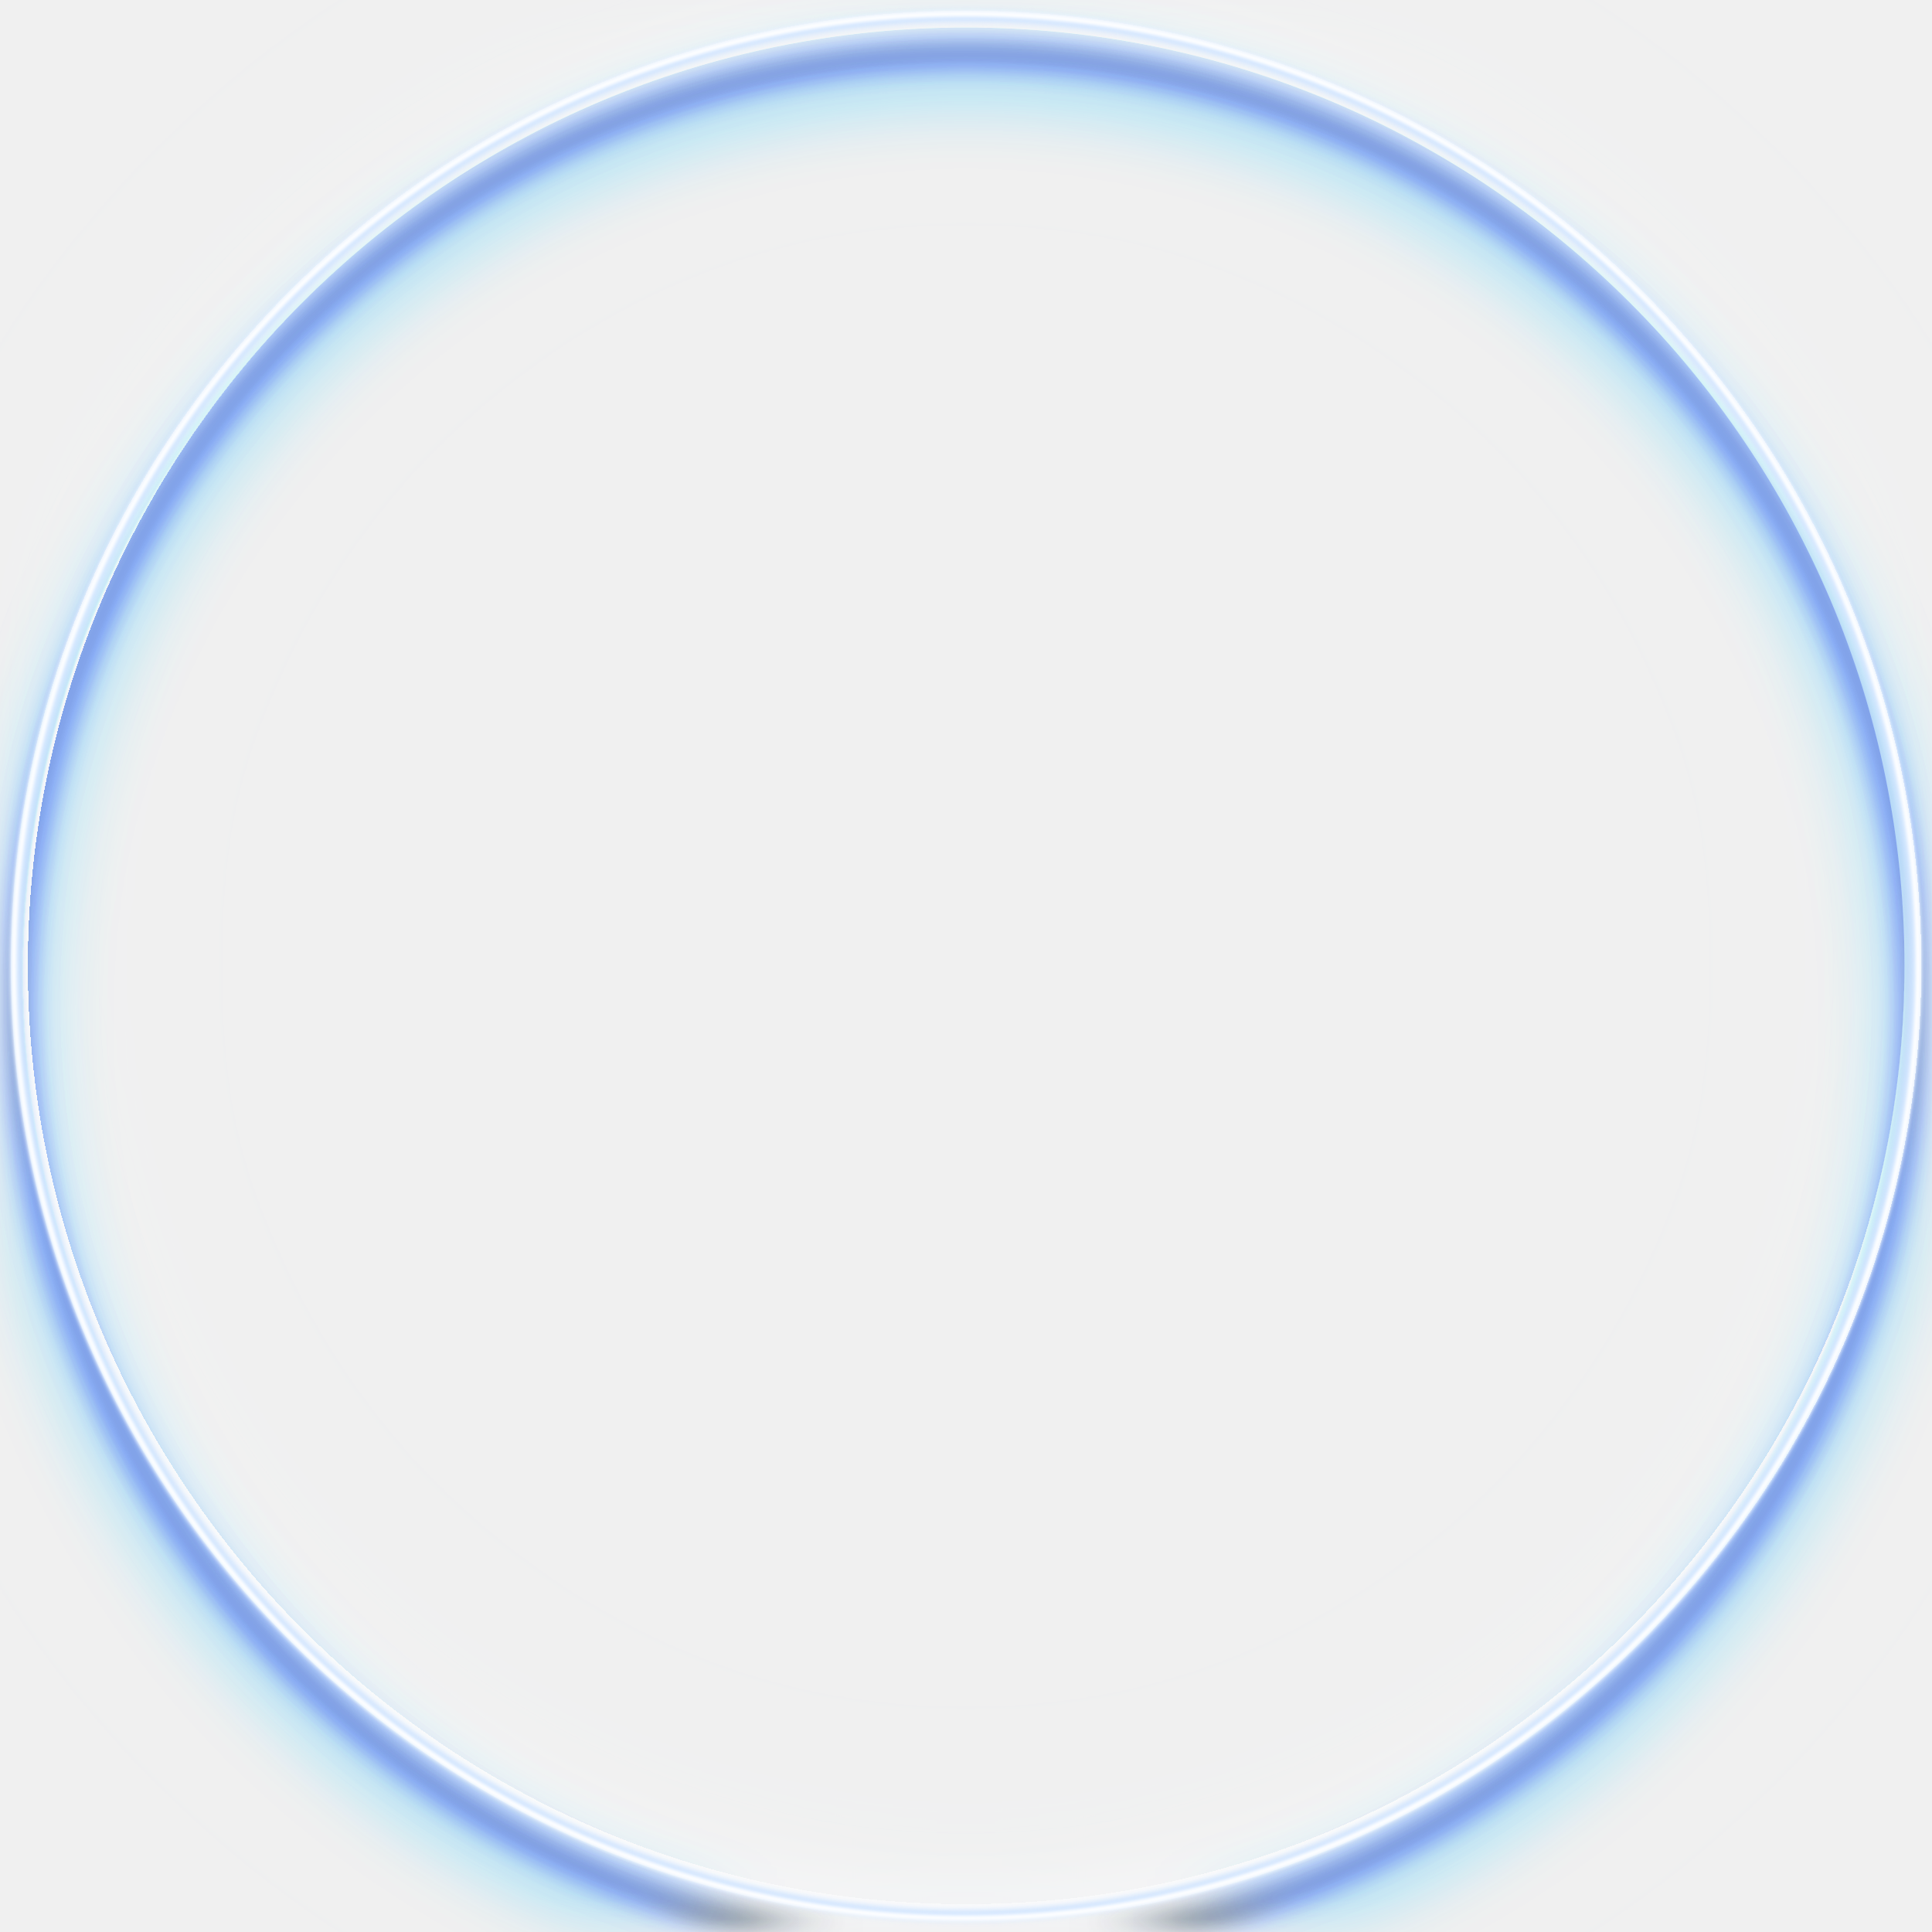
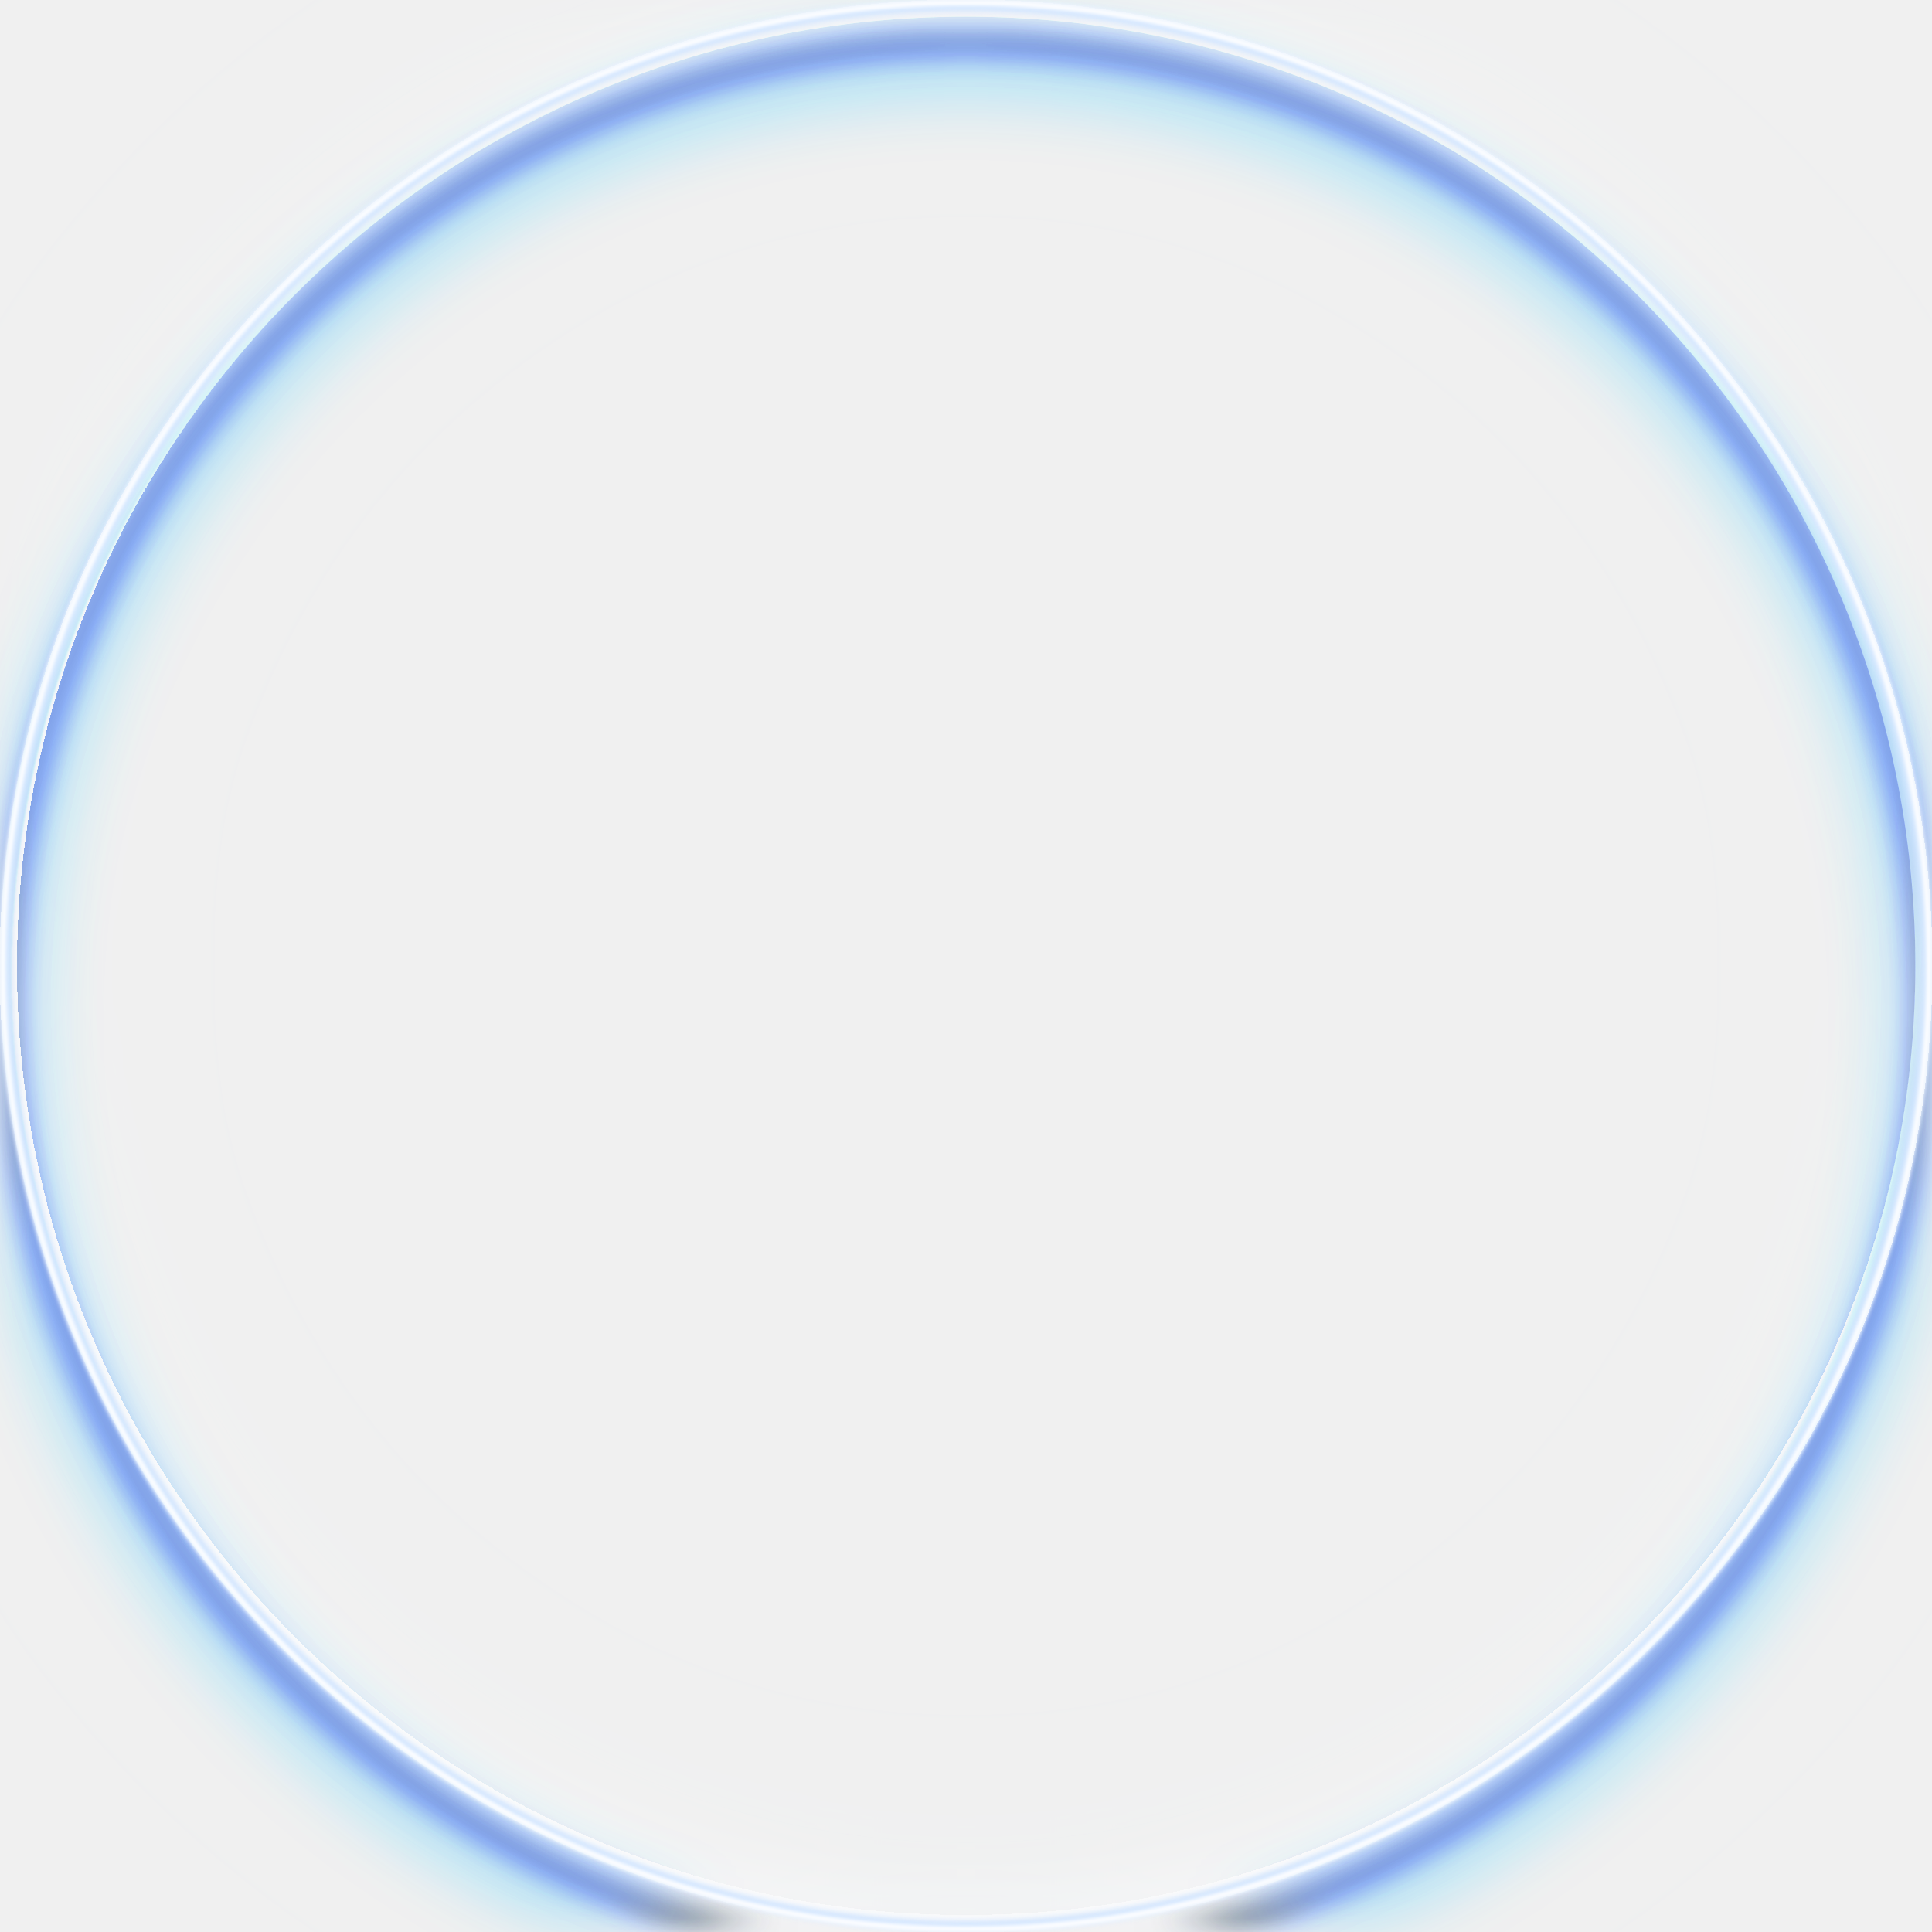
- <svg xmlns="http://www.w3.org/2000/svg" width="100%" height="100%" viewBox="42 42 525 525" fill="none">
-   <g style="mix-blend-mode:hard-light" filter="url(#filter0_f_2_208)">
-     <path d="M47.237 304.5C47.237 162.418 162.418 47.237 304.5 47.237C446.582 47.237 561.763 162.418 561.763 304.5C561.763 446.582 446.582 561.763 304.5 561.763C162.418 561.763 47.237 446.582 47.237 304.5Z" stroke="#D1E5FF" stroke-width="4.474" />
+ <svg xmlns="http://www.w3.org/2000/svg" width="100%" height="100%" viewBox="0 0 1038.004 1038.004" fill="none" version="1.1" id="svg14">
+   <g style="mix-blend-mode:hard-light" filter="url(#filter0_f_16_594)" id="g1" transform="translate(-89.99996,-89.99996)">
+     <path d="M 94.474,609 C 94.474,324.835 324.835,94.474 609,94.474 c 284.165,0 514.53,230.361 514.53,514.526 0,284.165 -230.365,514.53 -514.53,514.53 C 324.835,1123.53 94.474,893.165 94.474,609 Z" stroke="#d1e5ff" stroke-width="8.948" id="path1" />
  </g>
-   <g style="mix-blend-mode:hard-light" filter="url(#filter1_f_2_208)">
-     <path d="M47.983 304.5C47.983 162.829 162.829 47.983 304.5 47.983C446.171 47.983 561.017 162.829 561.017 304.5C561.017 446.171 446.171 561.017 304.5 561.017C162.829 561.017 47.983 446.171 47.983 304.5Z" stroke="#D1E5FF" stroke-width="5.966" />
+   <g style="mix-blend-mode:hard-light" filter="url(#filter1_f_16_594)" id="g2" transform="translate(-89.99996,-89.99996)">
+     <path d="M 95.966,609 C 95.966,325.659 325.659,95.966 609,95.966 c 283.341,0 513.03,229.694 513.03,513.034 0,283.341 -229.689,513.03 -513.03,513.03 C 325.659,1122.03 95.966,892.341 95.966,609 Z" stroke="#d1e5ff" stroke-width="11.931" id="path2" />
  </g>
-   <g style="mix-blend-mode:hard-light" filter="url(#filter2_ddi_2_208)">
-     <path d="M47.237 304.5C47.237 162.418 162.418 47.237 304.5 47.237C446.582 47.237 561.763 162.418 561.763 304.5C561.763 446.582 446.582 561.763 304.5 561.763C162.418 561.763 47.237 446.582 47.237 304.5Z" stroke="#D1E5FF" stroke-opacity="0.2" stroke-width="4.474" />
+   <g style="mix-blend-mode:hard-light" filter="url(#filter2_ddi_16_594)" id="g3" transform="translate(-89.99996,-89.99996)">
+     <path d="M 94.474,609 C 94.474,324.835 324.835,94.474 609,94.474 c 284.165,0 514.53,230.361 514.53,514.526 0,284.165 -230.365,514.53 -514.53,514.53 C 324.835,1123.53 94.474,893.165 94.474,609 Z" stroke="#d1e5ff" stroke-opacity="0.2" stroke-width="8.948" id="path3" />
  </g>
-   <g filter="url(#filter3_f_2_208)">
-     <path d="M46.491 304.5C46.491 162.006 162.006 46.491 304.5 46.491C446.994 46.491 562.509 162.006 562.509 304.5C562.509 446.994 446.994 562.509 304.5 562.509C162.006 562.509 46.491 446.994 46.491 304.5Z" stroke="#D1E5FF" stroke-width="2.983" />
+   <g filter="url(#filter3_f_16_594)" id="g4" transform="translate(-89.99996,-89.99996)">
+     <path d="M 92.983,609 C 92.983,324.012 324.012,92.983 609,92.983 c 284.988,0 516.02,231.029 516.02,516.017 0,284.988 -231.032,516.02 -516.02,516.02 C 324.012,1125.02 92.983,893.988 92.983,609 Z" stroke="#d1e5ff" stroke-width="5.966" id="path4" />
  </g>
-   <g filter="url(#filter4_f_2_208)">
-     <path d="M45.746 304.5C45.746 161.594 161.594 45.746 304.5 45.746C447.406 45.746 563.254 161.594 563.254 304.5C563.254 447.406 447.406 563.254 304.5 563.254C161.594 563.254 45.746 447.406 45.746 304.5Z" stroke="white" stroke-width="1.491" />
+   <g filter="url(#filter4_f_16_594)" id="g5" transform="translate(-89.99996,-89.99996)">
+     <path d="M 91.491,609 C 91.491,323.188 323.188,91.491 609,91.491 c 285.812,0 517.51,231.697 517.51,517.509 0,285.812 -231.698,517.51 -517.51,517.51 C 323.188,1126.51 91.491,894.812 91.491,609 Z" stroke="#ffffff" stroke-width="2.983" id="path5" />
  </g>
-   <defs>
-     <filter id="filter0_f_2_208" x="0.259" y="0.259" width="608.483" height="608.483" filterUnits="userSpaceOnUse" color-interpolation-filters="sRGB">
-       <feFlood flood-opacity="0" result="BackgroundImageFix" />
-       <feBlend mode="normal" in="SourceGraphic" in2="BackgroundImageFix" result="shape" />
-       <feGaussianBlur stdDeviation="22.371" result="effect1_foregroundBlur_2_208" />
+   <defs id="defs14">
+     <filter id="filter0_f_16_594" x="0.517" y="0.517" width="1216.97" height="1216.97" filterUnits="userSpaceOnUse" color-interpolation-filters="sRGB">
+       <feFlood flood-opacity="0" result="BackgroundImageFix" id="feFlood5" />
+       <feBlend mode="normal" in="SourceGraphic" in2="BackgroundImageFix" result="shape" id="feBlend5" />
+       <feGaussianBlur stdDeviation="44.741" result="effect1_foregroundBlur_16_594" id="feGaussianBlur5" />
    </filter>
-     <filter id="filter1_f_2_208" x="30.086" y="30.086" width="548.828" height="548.828" filterUnits="userSpaceOnUse" color-interpolation-filters="sRGB">
-       <feFlood flood-opacity="0" result="BackgroundImageFix" />
-       <feBlend mode="normal" in="SourceGraphic" in2="BackgroundImageFix" result="shape" />
-       <feGaussianBlur stdDeviation="7.457" result="effect1_foregroundBlur_2_208" />
+     <filter id="filter1_f_16_594" x="60.172" y="60.172" width="1097.66" height="1097.66" filterUnits="userSpaceOnUse" color-interpolation-filters="sRGB">
+       <feFlood flood-opacity="0" result="BackgroundImageFix" id="feFlood6" />
+       <feBlend mode="normal" in="SourceGraphic" in2="BackgroundImageFix" result="shape" id="feBlend6" />
+       <feGaussianBlur stdDeviation="14.914" result="effect1_foregroundBlur_16_594" id="feGaussianBlur6" />
    </filter>
-     <filter id="filter2_ddi_2_208" x="25.612" y="40.526" width="557.776" height="557.776" filterUnits="userSpaceOnUse" color-interpolation-filters="sRGB">
-       <feFlood flood-opacity="0" result="BackgroundImageFix" />
-       <feColorMatrix in="SourceAlpha" type="matrix" values="0 0 0 0 0 0 0 0 0 0 0 0 0 0 0 0 0 0 127 0" result="hardAlpha" />
-       <feOffset dy="9.694" />
-       <feGaussianBlur stdDeviation="3.728" />
-       <feColorMatrix type="matrix" values="0 0 0 0 0 0 0 0 0 0.051 0 0 0 0 0.082 0 0 0 0.7 0" />
-       <feBlend mode="multiply" in2="BackgroundImageFix" result="effect1_dropShadow_2_208" />
-       <feColorMatrix in="SourceAlpha" type="matrix" values="0 0 0 0 0 0 0 0 0 0 0 0 0 0 0 0 0 0 127 0" result="hardAlpha" />
-       <feOffset dy="14.914" />
-       <feGaussianBlur stdDeviation="9.694" />
-       <feColorMatrix type="matrix" values="0 0 0 0 0 0 0 0 0 0.4 0 0 0 0 1 0 0 0 1 0" />
-       <feBlend mode="color-dodge" in2="effect1_dropShadow_2_208" result="effect2_dropShadow_2_208" />
-       <feBlend mode="normal" in="SourceGraphic" in2="effect2_dropShadow_2_208" result="shape" />
-       <feColorMatrix in="SourceAlpha" type="matrix" values="0 0 0 0 0 0 0 0 0 0 0 0 0 0 0 0 0 0 127 0" result="hardAlpha" />
-       <feOffset dx="-0.969" dy="1.939" />
-       <feGaussianBlur stdDeviation="0.485" />
-       <feComposite in2="hardAlpha" operator="arithmetic" k2="-1" k3="1" />
-       <feColorMatrix type="matrix" values="0 0 0 0 1 0 0 0 0 1 0 0 0 0 1 0 0 0 0.5 0" />
-       <feBlend mode="normal" in2="shape" result="effect3_innerShadow_2_208" />
+     <filter id="filter2_ddi_16_594" x="51.224" y="81.052" width="1115.55" height="1115.55" filterUnits="userSpaceOnUse" color-interpolation-filters="sRGB">
+       <feFlood flood-opacity="0" result="BackgroundImageFix" id="feFlood7" />
+       <feColorMatrix in="SourceAlpha" type="matrix" values="0 0 0 0 0 0 0 0 0 0 0 0 0 0 0 0 0 0 127 0" result="hardAlpha" id="feColorMatrix7" />
+       <feOffset dy="19.388" id="feOffset7" />
+       <feGaussianBlur stdDeviation="7.457" id="feGaussianBlur7" />
+       <feColorMatrix type="matrix" values="0 0 0 0 0 0 0 0 0 0.051 0 0 0 0 0.082 0 0 0 0.7 0" id="feColorMatrix8" />
+       <feBlend mode="multiply" in2="BackgroundImageFix" result="effect1_dropShadow_16_594" id="feBlend8" />
+       <feColorMatrix in="SourceAlpha" type="matrix" values="0 0 0 0 0 0 0 0 0 0 0 0 0 0 0 0 0 0 127 0" result="hardAlpha" id="feColorMatrix9" />
+       <feOffset dy="29.828" id="feOffset9" />
+       <feGaussianBlur stdDeviation="19.388" id="feGaussianBlur9" />
+       <feColorMatrix type="matrix" values="0 0 0 0 0 0 0 0 0 0.4 0 0 0 0 1 0 0 0 1 0" id="feColorMatrix10" />
+       <feBlend mode="color-dodge" in2="effect1_dropShadow_16_594" result="effect2_dropShadow_16_594" id="feBlend10" />
+       <feBlend mode="normal" in="SourceGraphic" in2="effect2_dropShadow_16_594" result="shape" id="feBlend11" />
+       <feColorMatrix in="SourceAlpha" type="matrix" values="0 0 0 0 0 0 0 0 0 0 0 0 0 0 0 0 0 0 127 0" result="hardAlpha" id="feColorMatrix11" />
+       <feOffset dx="-1.939" dy="3.878" id="feOffset11" />
+       <feGaussianBlur stdDeviation="0.969" id="feGaussianBlur11" />
+       <feComposite in2="hardAlpha" operator="arithmetic" k2="-1" k3="1" id="feComposite11" k1="0" k4="0" />
+       <feColorMatrix type="matrix" values="0 0 0 0 1 0 0 0 0 1 0 0 0 0 1 0 0 0 0.5 0" id="feColorMatrix12" />
+       <feBlend mode="normal" in2="shape" result="effect3_innerShadow_16_594" id="feBlend12" />
    </filter>
-     <filter id="filter3_f_2_208" x="43.509" y="43.509" width="521.983" height="521.983" filterUnits="userSpaceOnUse" color-interpolation-filters="sRGB">
-       <feFlood flood-opacity="0" result="BackgroundImageFix" />
-       <feBlend mode="normal" in="SourceGraphic" in2="BackgroundImageFix" result="shape" />
-       <feGaussianBlur stdDeviation="0.746" result="effect1_foregroundBlur_2_208" />
+     <filter id="filter3_f_16_594" x="87.017" y="87.017" width="1043.97" height="1043.97" filterUnits="userSpaceOnUse" color-interpolation-filters="sRGB">
+       <feFlood flood-opacity="0" result="BackgroundImageFix" id="feFlood12" />
+       <feBlend mode="normal" in="SourceGraphic" in2="BackgroundImageFix" result="shape" id="feBlend13" />
+       <feGaussianBlur stdDeviation="1.491" result="effect1_foregroundBlur_16_594" id="feGaussianBlur13" />
    </filter>
-     <filter id="filter4_f_2_208" x="44.006" y="44.006" width="520.989" height="520.989" filterUnits="userSpaceOnUse" color-interpolation-filters="sRGB">
-       <feFlood flood-opacity="0" result="BackgroundImageFix" />
-       <feBlend mode="normal" in="SourceGraphic" in2="BackgroundImageFix" result="shape" />
-       <feGaussianBlur stdDeviation="0.497" result="effect1_foregroundBlur_2_208" />
+     <filter id="filter4_f_16_594" x="88.011" y="88.011" width="1041.98" height="1041.98" filterUnits="userSpaceOnUse" color-interpolation-filters="sRGB">
+       <feFlood flood-opacity="0" result="BackgroundImageFix" id="feFlood13" />
+       <feBlend mode="normal" in="SourceGraphic" in2="BackgroundImageFix" result="shape" id="feBlend14" />
+       <feGaussianBlur stdDeviation="0.994" result="effect1_foregroundBlur_16_594" id="feGaussianBlur14" />
    </filter>
  </defs>
</svg>
